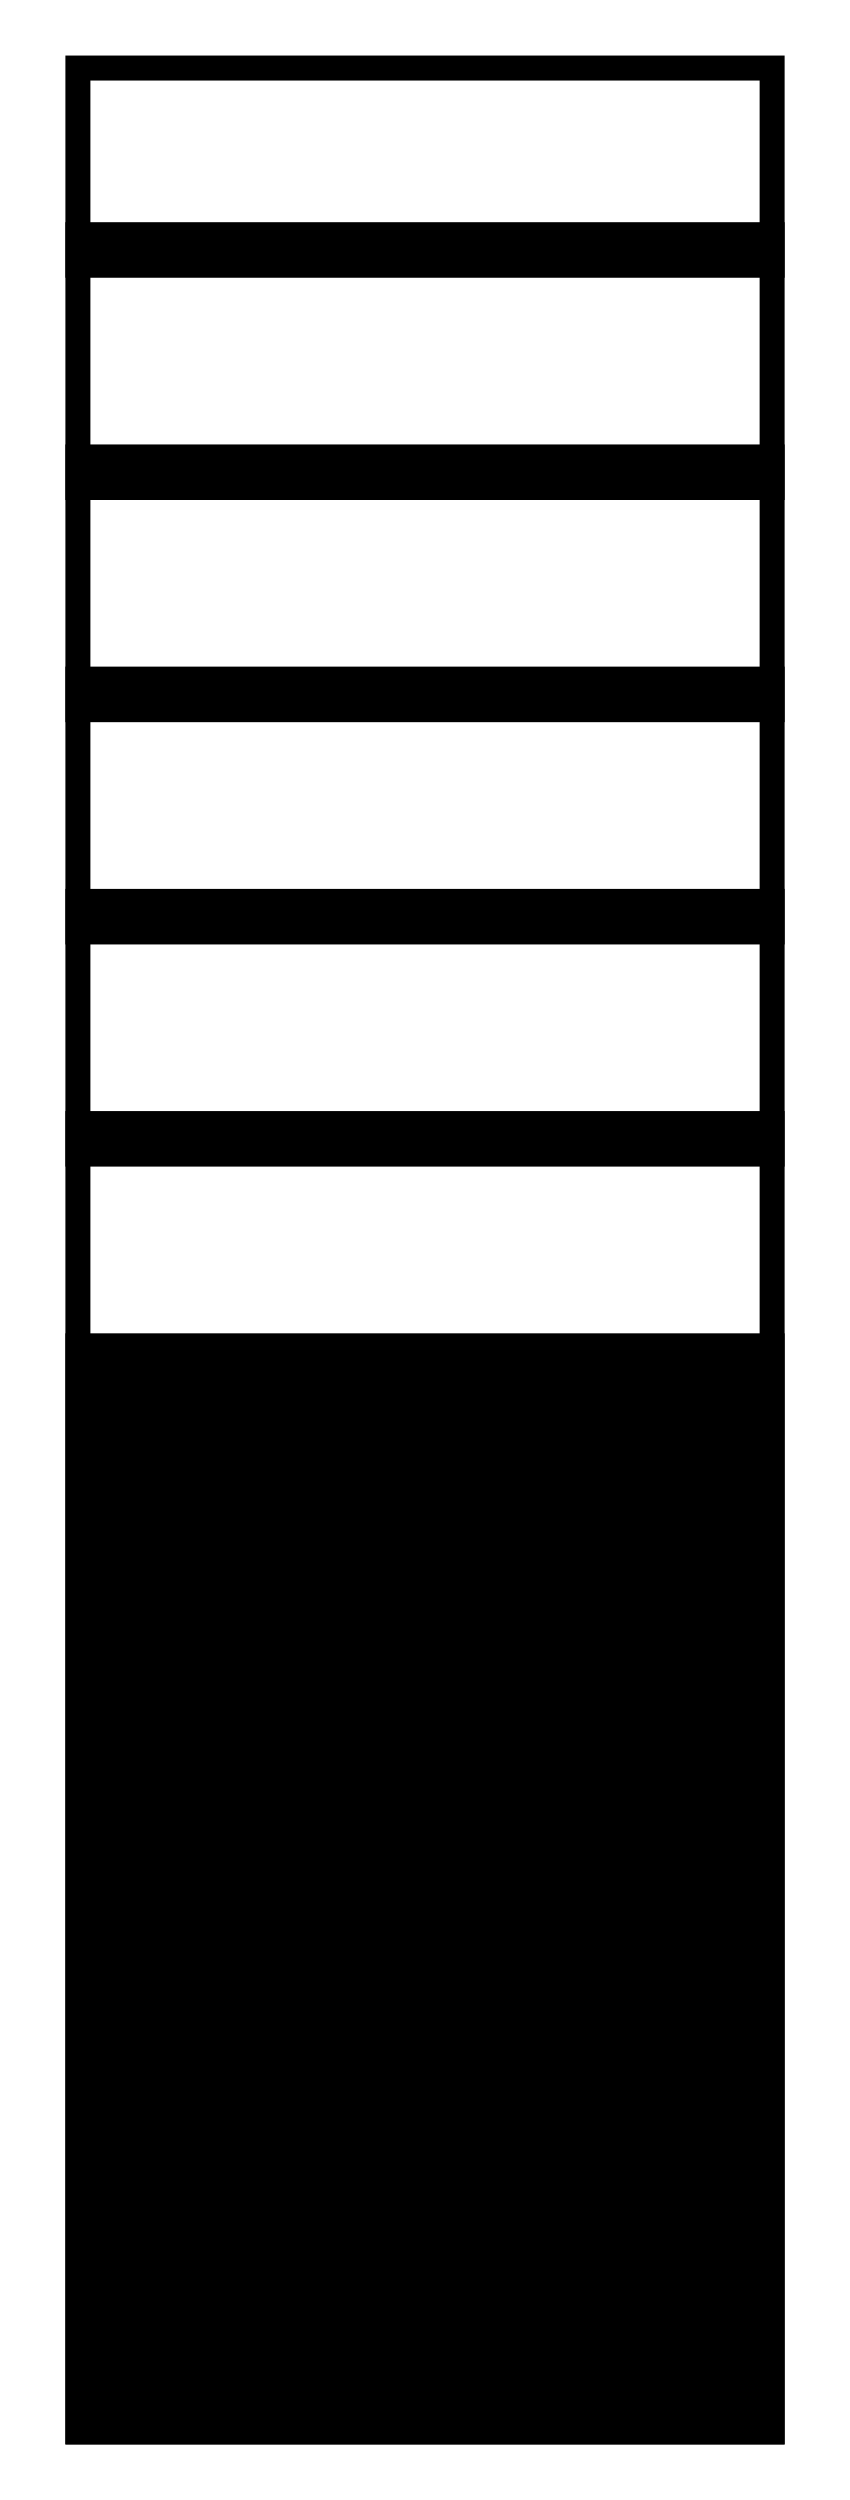
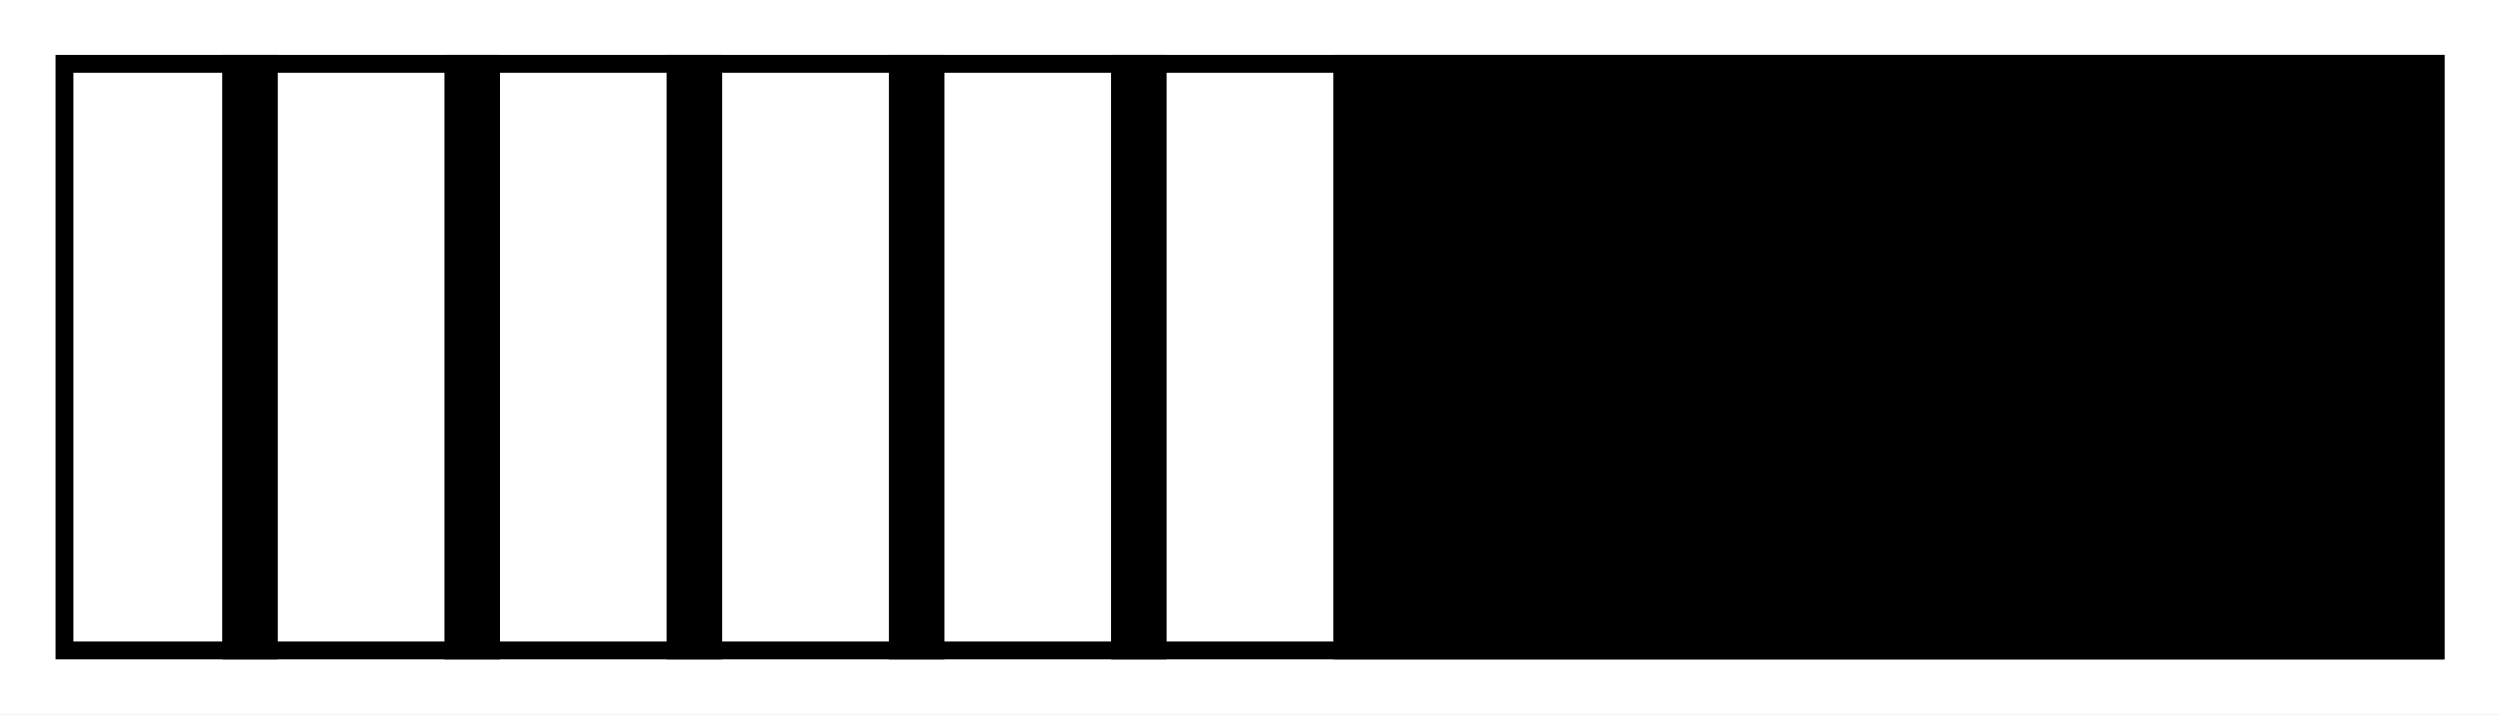
- <svg xmlns="http://www.w3.org/2000/svg" width="34" height="100" viewBox="0 0 34 100" fill="none">
-   <path d="M33 99L33 1L1 1L1 99L33 99Z" fill="white" stroke="white" stroke-width="2" />
-   <path d="M30.885 97.277L30.885 2.722L3.116 2.722L3.116 97.277L30.885 97.277Z" stroke="black" />
-   <path d="M31.385 97.777L31.385 53.333L2.616 53.333L2.616 97.777L31.385 97.777Z" fill="black" />
-   <path d="M31.385 11.11L31.385 8.888L2.616 8.888L2.616 11.11L31.385 11.11Z" fill="black" />
-   <path d="M31.385 20L31.385 17.778L2.616 17.778L2.616 20L31.385 20Z" fill="black" />
-   <path d="M31.385 28.887L31.385 26.665L2.616 26.665L2.616 28.887L31.385 28.887Z" fill="black" />
-   <path d="M31.385 37.778L31.385 35.556L2.616 35.556L2.616 37.778L31.385 37.778Z" fill="black" />
-   <path d="M31.385 46.665L31.385 44.442L2.616 44.442L2.616 46.664L31.385 46.665Z" fill="black" />
+ <svg xmlns="http://www.w3.org/2000/svg" width="140" height="40" viewBox="0 0 140 40" fill="none">
+   <path d="M139 1L1 1L1 39L139 39L139 1Z" fill="white" stroke="white" stroke-width="2" />
+   <path d="M136.389 3.576L3.611 3.576L3.611 36.422L136.389 36.422L136.389 3.576Z" stroke="black" />
+   <path d="M136.889 3.076L74.666 3.076L74.666 36.922L136.889 36.922L136.889 3.076Z" fill="black" />
+   <path d="M15.555 3.076L12.444 3.076L12.444 36.922H15.555L15.555 3.076Z" fill="black" />
+   <path d="M28 3.076L24.889 3.076L24.889 36.922H28L28 3.076Z" fill="black" />
+   <path d="M40.441 3.076L37.33 3.076L37.33 36.922H40.441L40.441 3.076Z" fill="black" />
+   <path d="M52.889 3.076L49.778 3.076L49.778 36.922H52.889L52.889 3.076Z" fill="black" />
+   <path d="M65.33 3.076L62.219 3.076L62.219 36.922H65.33L65.33 3.076Z" fill="black" />
</svg>
